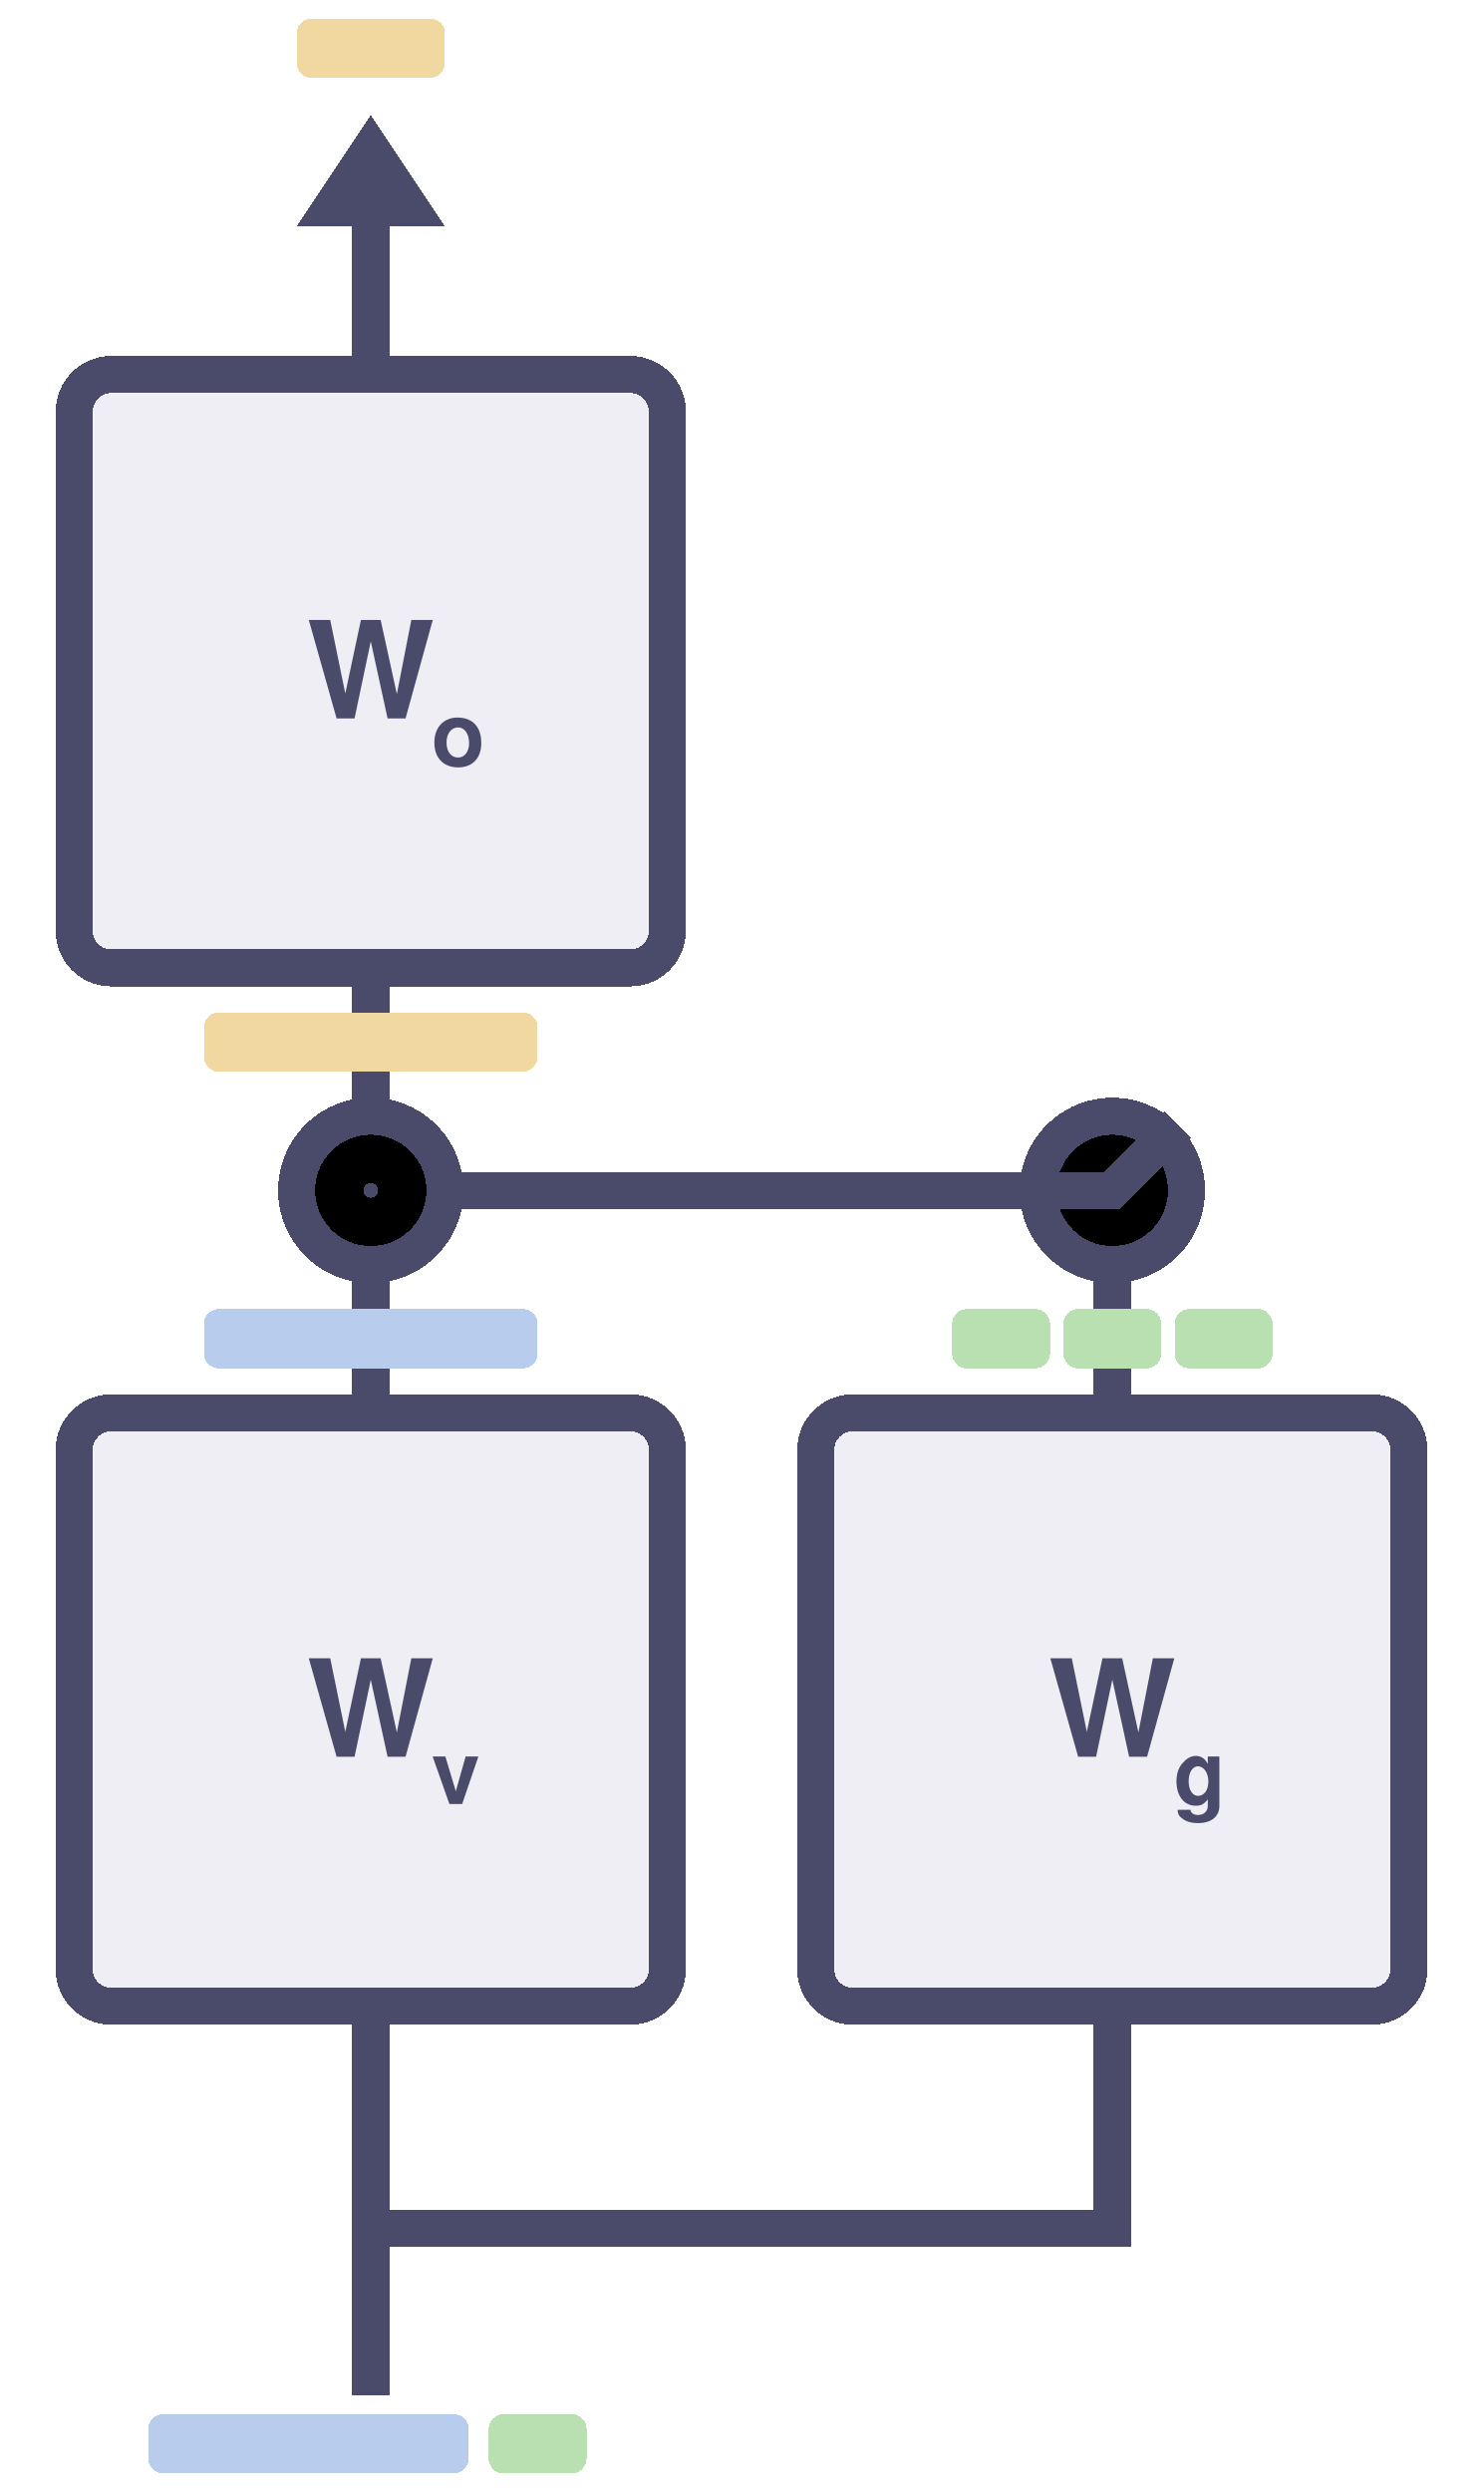
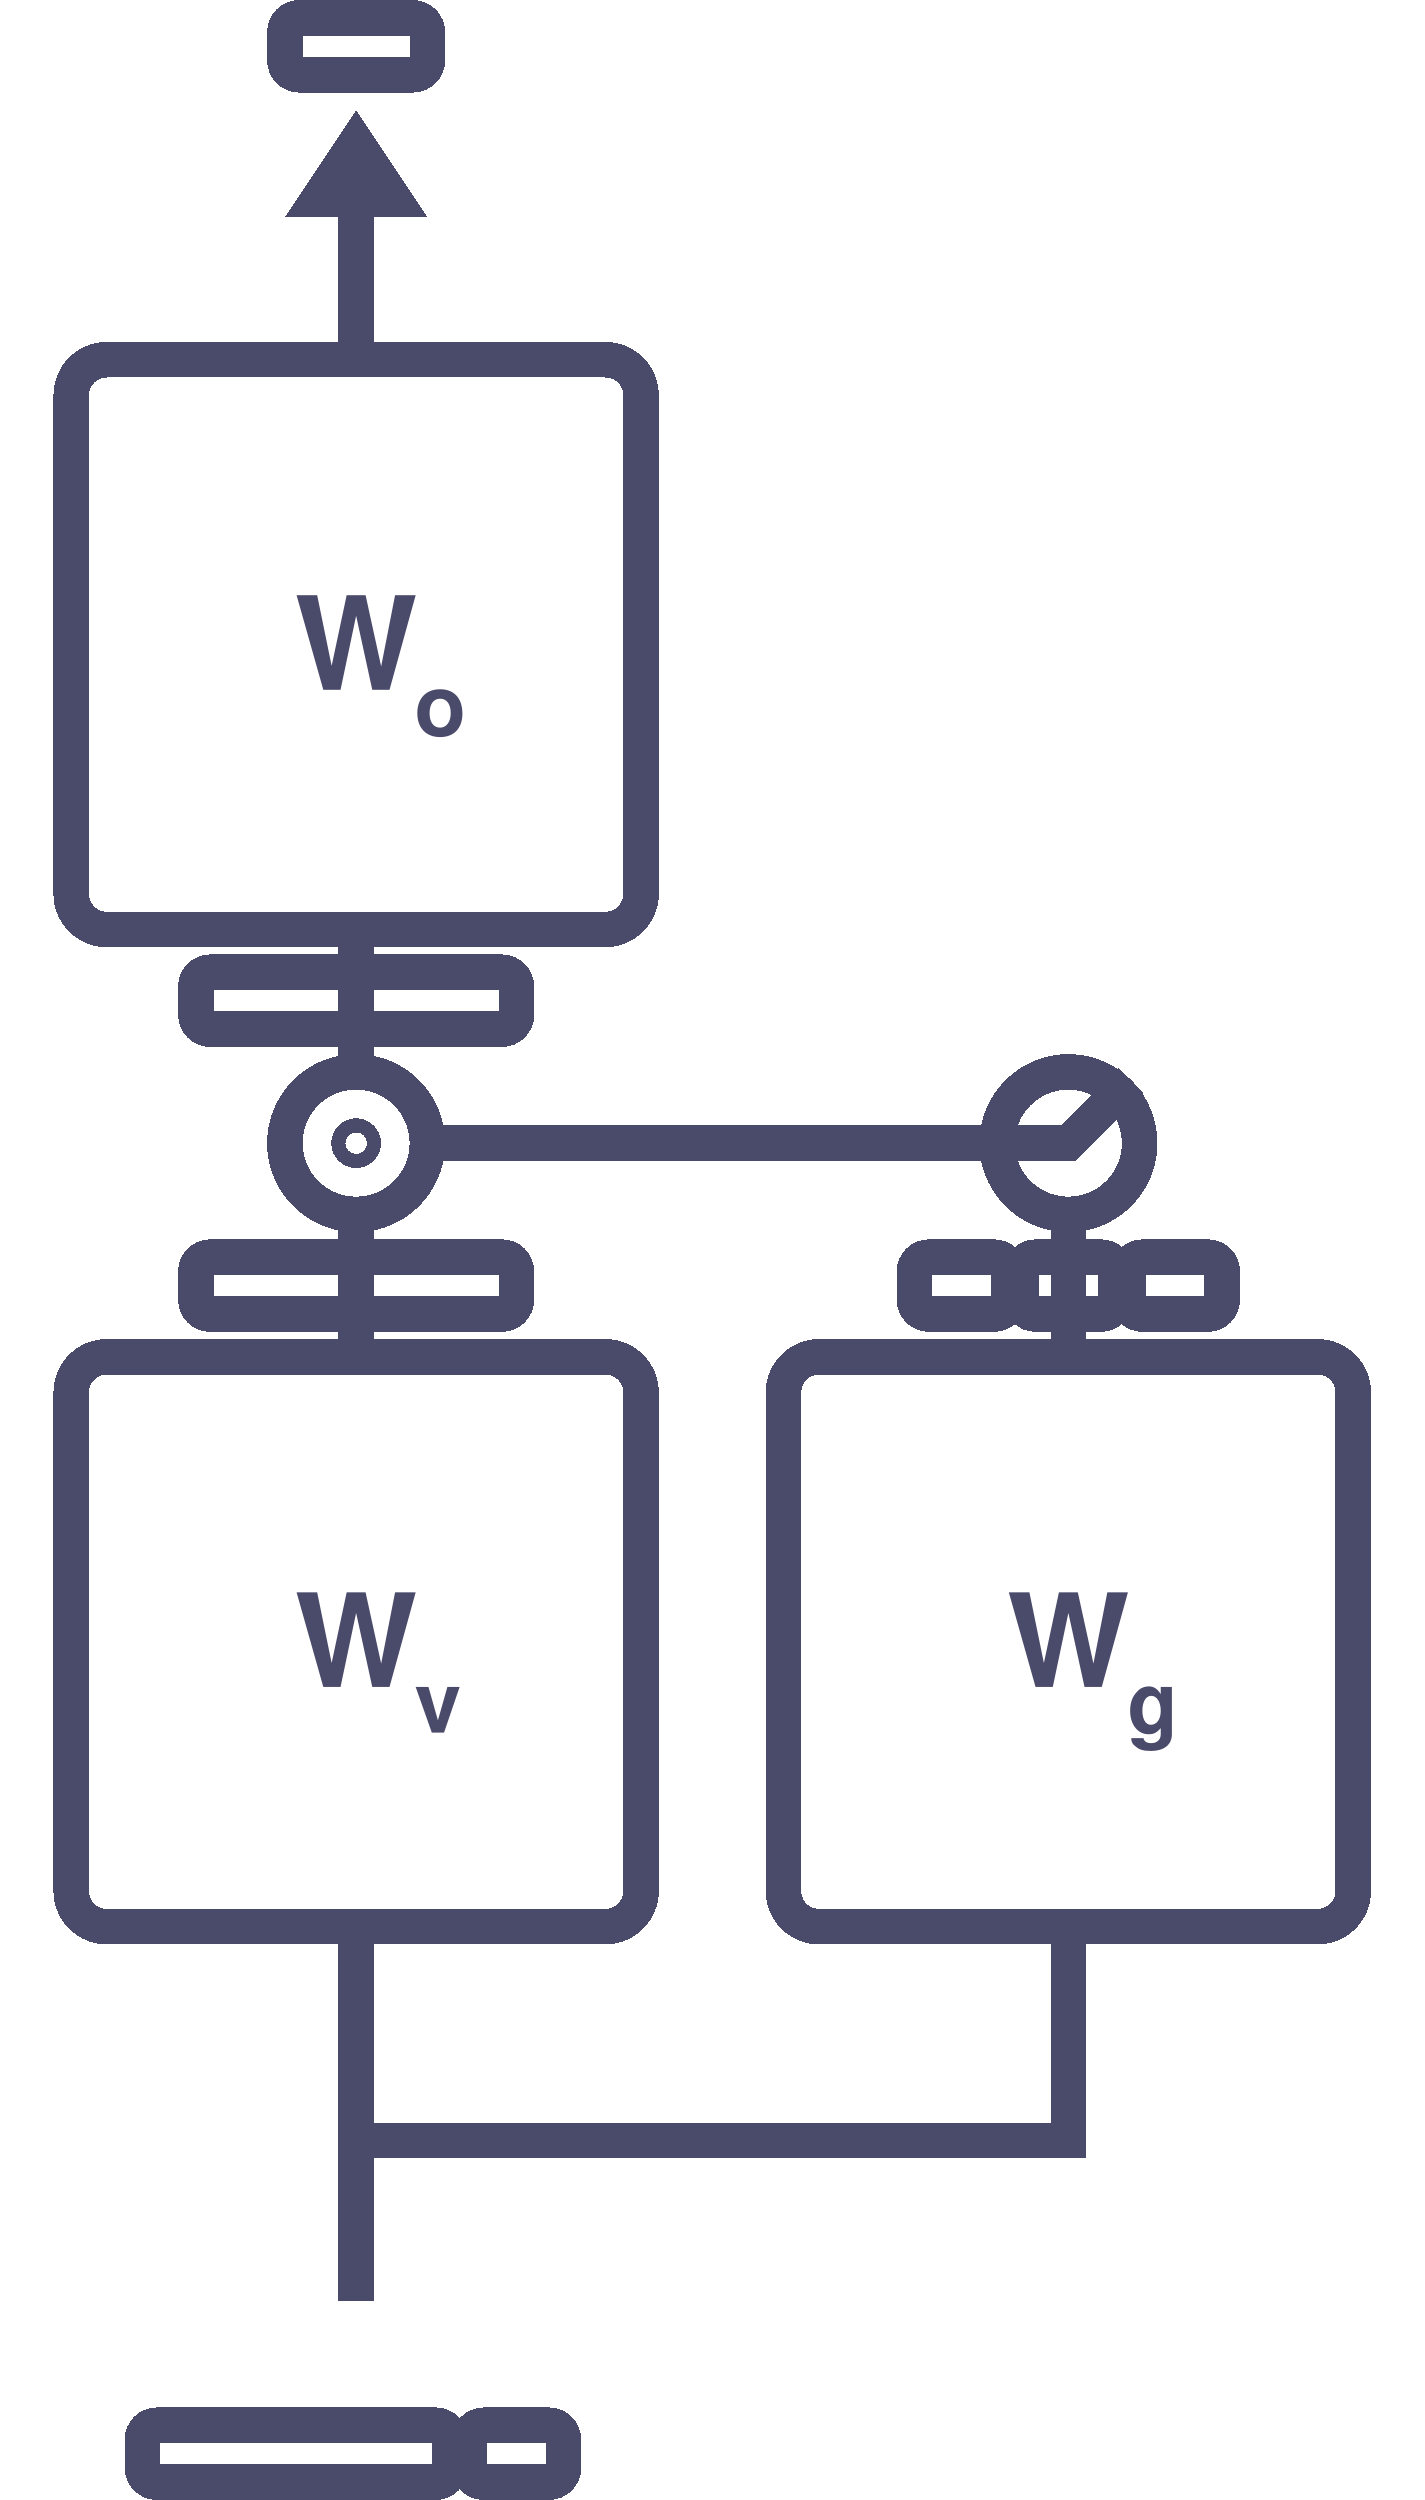
- <svg xmlns="http://www.w3.org/2000/svg" viewBox="0 -3.1 40 67.2" shape-rendering="crispEdges">
+ <svg xmlns="http://www.w3.org/2000/svg" viewBox="0 -0.1 40 70.2" shape-rendering="crispEdges">
  <defs>
-     <style>line, polyline, circle, rect { stroke-linecap: square }</style>
+     <style>line,polyline,circle,rect,path{stroke:#4a4a6a;stroke-width:1;fill:none}
+ polygon{fill:#4a4a6a}
+ *{stroke-linecap:square}</style>
  </defs>
-   <rect x="2" y="7" width="16" height="16" rx="1" fill="#eeeef4" stroke="#4a4a6a" stroke-width="1.0" />
-   <rect x="2" y="35" width="16" height="16" rx="1" fill="#eeeef4" stroke="#4a4a6a" stroke-width="1.0" />
-   <rect x="22" y="35" width="16" height="16" rx="1" fill="#eeeef4" stroke="#4a4a6a" stroke-width="1.0" />
-   <circle cx="10" cy="29" r="2" stroke="#4a4a6a" stroke-width="1.0" />
-   <circle cx="30" cy="29" r="2" stroke="#4a4a6a" stroke-width="1.0" />
-   <polygon points="8,3 10,0 12,3" fill="#4a4a6a" />
-   <line x1="10" y1="2" x2="10.0" y2="7" stroke="#4a4a6a" stroke-width="1.0" />
-   <line x1="10.0" y1="23" x2="10" y2="27" stroke="#4a4a6a" stroke-width="1.0" />
-   <line x1="10" y1="31" x2="10.0" y2="35" stroke="#4a4a6a" stroke-width="1.0" />
-   <line x1="10.0" y1="51" x2="10" y2="61" stroke="#4a4a6a" stroke-width="1.0" />
-   <line x1="30" y1="31" x2="30.0" y2="35" stroke="#4a4a6a" stroke-width="1.0" />
-   <line x1="12" y1="29" x2="28" y2="29" stroke="#4a4a6a" stroke-width="1.0" />
-   <polyline points="10,57 30,57 30,51" fill="none" stroke="#4a4a6a" stroke-width="1.0" />
-   <polyline points="28,29 30,29 31.414,27.586" fill="none" stroke="#4a4a6a" stroke-width="1.0" />
-   <circle cx="10" cy="29" r="0.2" fill="#4a4a6a" stroke="#4a4a6a" stroke-width="0" />
-   <rect x="8.0" y="-2.6" width="4.0" height="1.6" rx="0.4" fill="#f0d8a0" />
-   <rect x="4.0" y="62" width="8.64" height="1.6" rx="0.4" fill="#b8ccee" />
-   <rect x="13.18" y="62" width="2.64" height="1.6" rx="0.4" fill="#b8e0b0" />
-   <rect x="5.5" y="32.2" width="9" height="1.6" rx="0.4" fill="#b8ccee" />
-   <rect x="25.68" y="32.2" width="2.64" height="1.6" rx="0.4" fill="#b8e0b0" />
-   <rect x="28.68" y="32.2" width="2.64" height="1.6" rx="0.4" fill="#b8e0b0" />
-   <rect x="31.68" y="32.2" width="2.64" height="1.6" rx="0.4" fill="#b8e0b0" />
-   <rect x="5.5" y="24.2" width="9" height="1.6" rx="0.4" fill="#f0d8a0" />
-   <text x="10.0" y="16.274" text-anchor="middle" font-family="Helvetica, Arial, sans-serif" font-size="3.64" fill="#4a4a6a" font-weight="bold">W</text>
-   <text x="11.638" y="17.548" text-anchor="start" font-family="Helvetica, Arial, sans-serif" font-size="2.366" fill="#4a4a6a" font-weight="bold">o</text>
-   <text x="10.0" y="44.274" text-anchor="middle" font-family="Helvetica, Arial, sans-serif" font-size="3.64" fill="#4a4a6a" font-weight="bold">W</text>
-   <text x="11.638" y="45.548" text-anchor="start" font-family="Helvetica, Arial, sans-serif" font-size="2.366" fill="#4a4a6a" font-weight="bold">v</text>
-   <text x="30.0" y="44.274" text-anchor="middle" font-family="Helvetica, Arial, sans-serif" font-size="3.64" fill="#4a4a6a" font-weight="bold">W</text>
-   <text x="31.638" y="45.548" text-anchor="start" font-family="Helvetica, Arial, sans-serif" font-size="2.366" fill="#4a4a6a" font-weight="bold">g</text>
+   <rect x="2" y="10" width="16" height="16" rx="1" fill="#eeeef4" />
+   <rect x="2" y="38" width="16" height="16" rx="1" fill="#eeeef4" />
+   <rect x="22" y="38" width="16" height="16" rx="1" fill="#eeeef4" />
+   <circle cx="10" cy="32" r="2" />
+   <circle cx="30" cy="32" r="2" />
+   <polygon points="8,6 10,3 12,6" />
+   <line x1="10" y1="5" x2="10" y2="10" />
+   <line x1="10" y1="26" x2="10" y2="30" />
+   <line x1="10" y1="34" x2="10" y2="38" />
+   <line x1="10" y1="54" x2="10" y2="64" />
+   <line x1="30" y1="34" x2="30" y2="38" />
+   <line x1="12" y1="32" x2="28" y2="32" />
+   <polyline points="10,60 30,60 30,54" />
+   <polyline points="28,32 30,32 31.41,30.59" />
+   <circle cx="10" cy="32" r="0.2" fill="#4a4a6a" stroke="none" />
+   <rect x="8" y="0.4" width="4" height="1.6" rx="0.4" fill="#f0d8a0" stroke="none" />
+   <rect x="4" y="68" width="8.64" height="1.6" rx="0.4" fill="#b8ccee" stroke="none" />
+   <rect x="13.18" y="68" width="2.64" height="1.6" rx="0.4" fill="#b8e0b0" stroke="none" />
+   <rect x="5.5" y="35.2" width="9" height="1.6" rx="0.4" fill="#b8ccee" stroke="none" />
+   <rect x="25.68" y="35.2" width="2.64" height="1.6" rx="0.4" fill="#b8e0b0" stroke="none" />
+   <rect x="28.68" y="35.2" width="2.64" height="1.6" rx="0.4" fill="#b8e0b0" stroke="none" />
+   <rect x="31.68" y="35.2" width="2.64" height="1.6" rx="0.4" fill="#b8e0b0" stroke="none" />
+   <rect x="5.5" y="27.2" width="9" height="1.6" rx="0.4" fill="#f0d8a0" stroke="none" />
+   <text x="10" y="19.27" text-anchor="middle" font-family="Helvetica, Arial, sans-serif" font-size="3.64" fill="#4a4a6a" font-weight="bold">W</text>
+   <text x="11.64" y="20.55" text-anchor="start" font-family="Helvetica, Arial, sans-serif" font-size="2.37" fill="#4a4a6a" font-weight="bold">o</text>
+   <text x="10" y="47.27" text-anchor="middle" font-family="Helvetica, Arial, sans-serif" font-size="3.64" fill="#4a4a6a" font-weight="bold">W</text>
+   <text x="11.64" y="48.55" text-anchor="start" font-family="Helvetica, Arial, sans-serif" font-size="2.37" fill="#4a4a6a" font-weight="bold">v</text>
+   <text x="30" y="47.27" text-anchor="middle" font-family="Helvetica, Arial, sans-serif" font-size="3.64" fill="#4a4a6a" font-weight="bold">W</text>
+   <text x="31.64" y="48.55" text-anchor="start" font-family="Helvetica, Arial, sans-serif" font-size="2.37" fill="#4a4a6a" font-weight="bold">g</text>
</svg>
